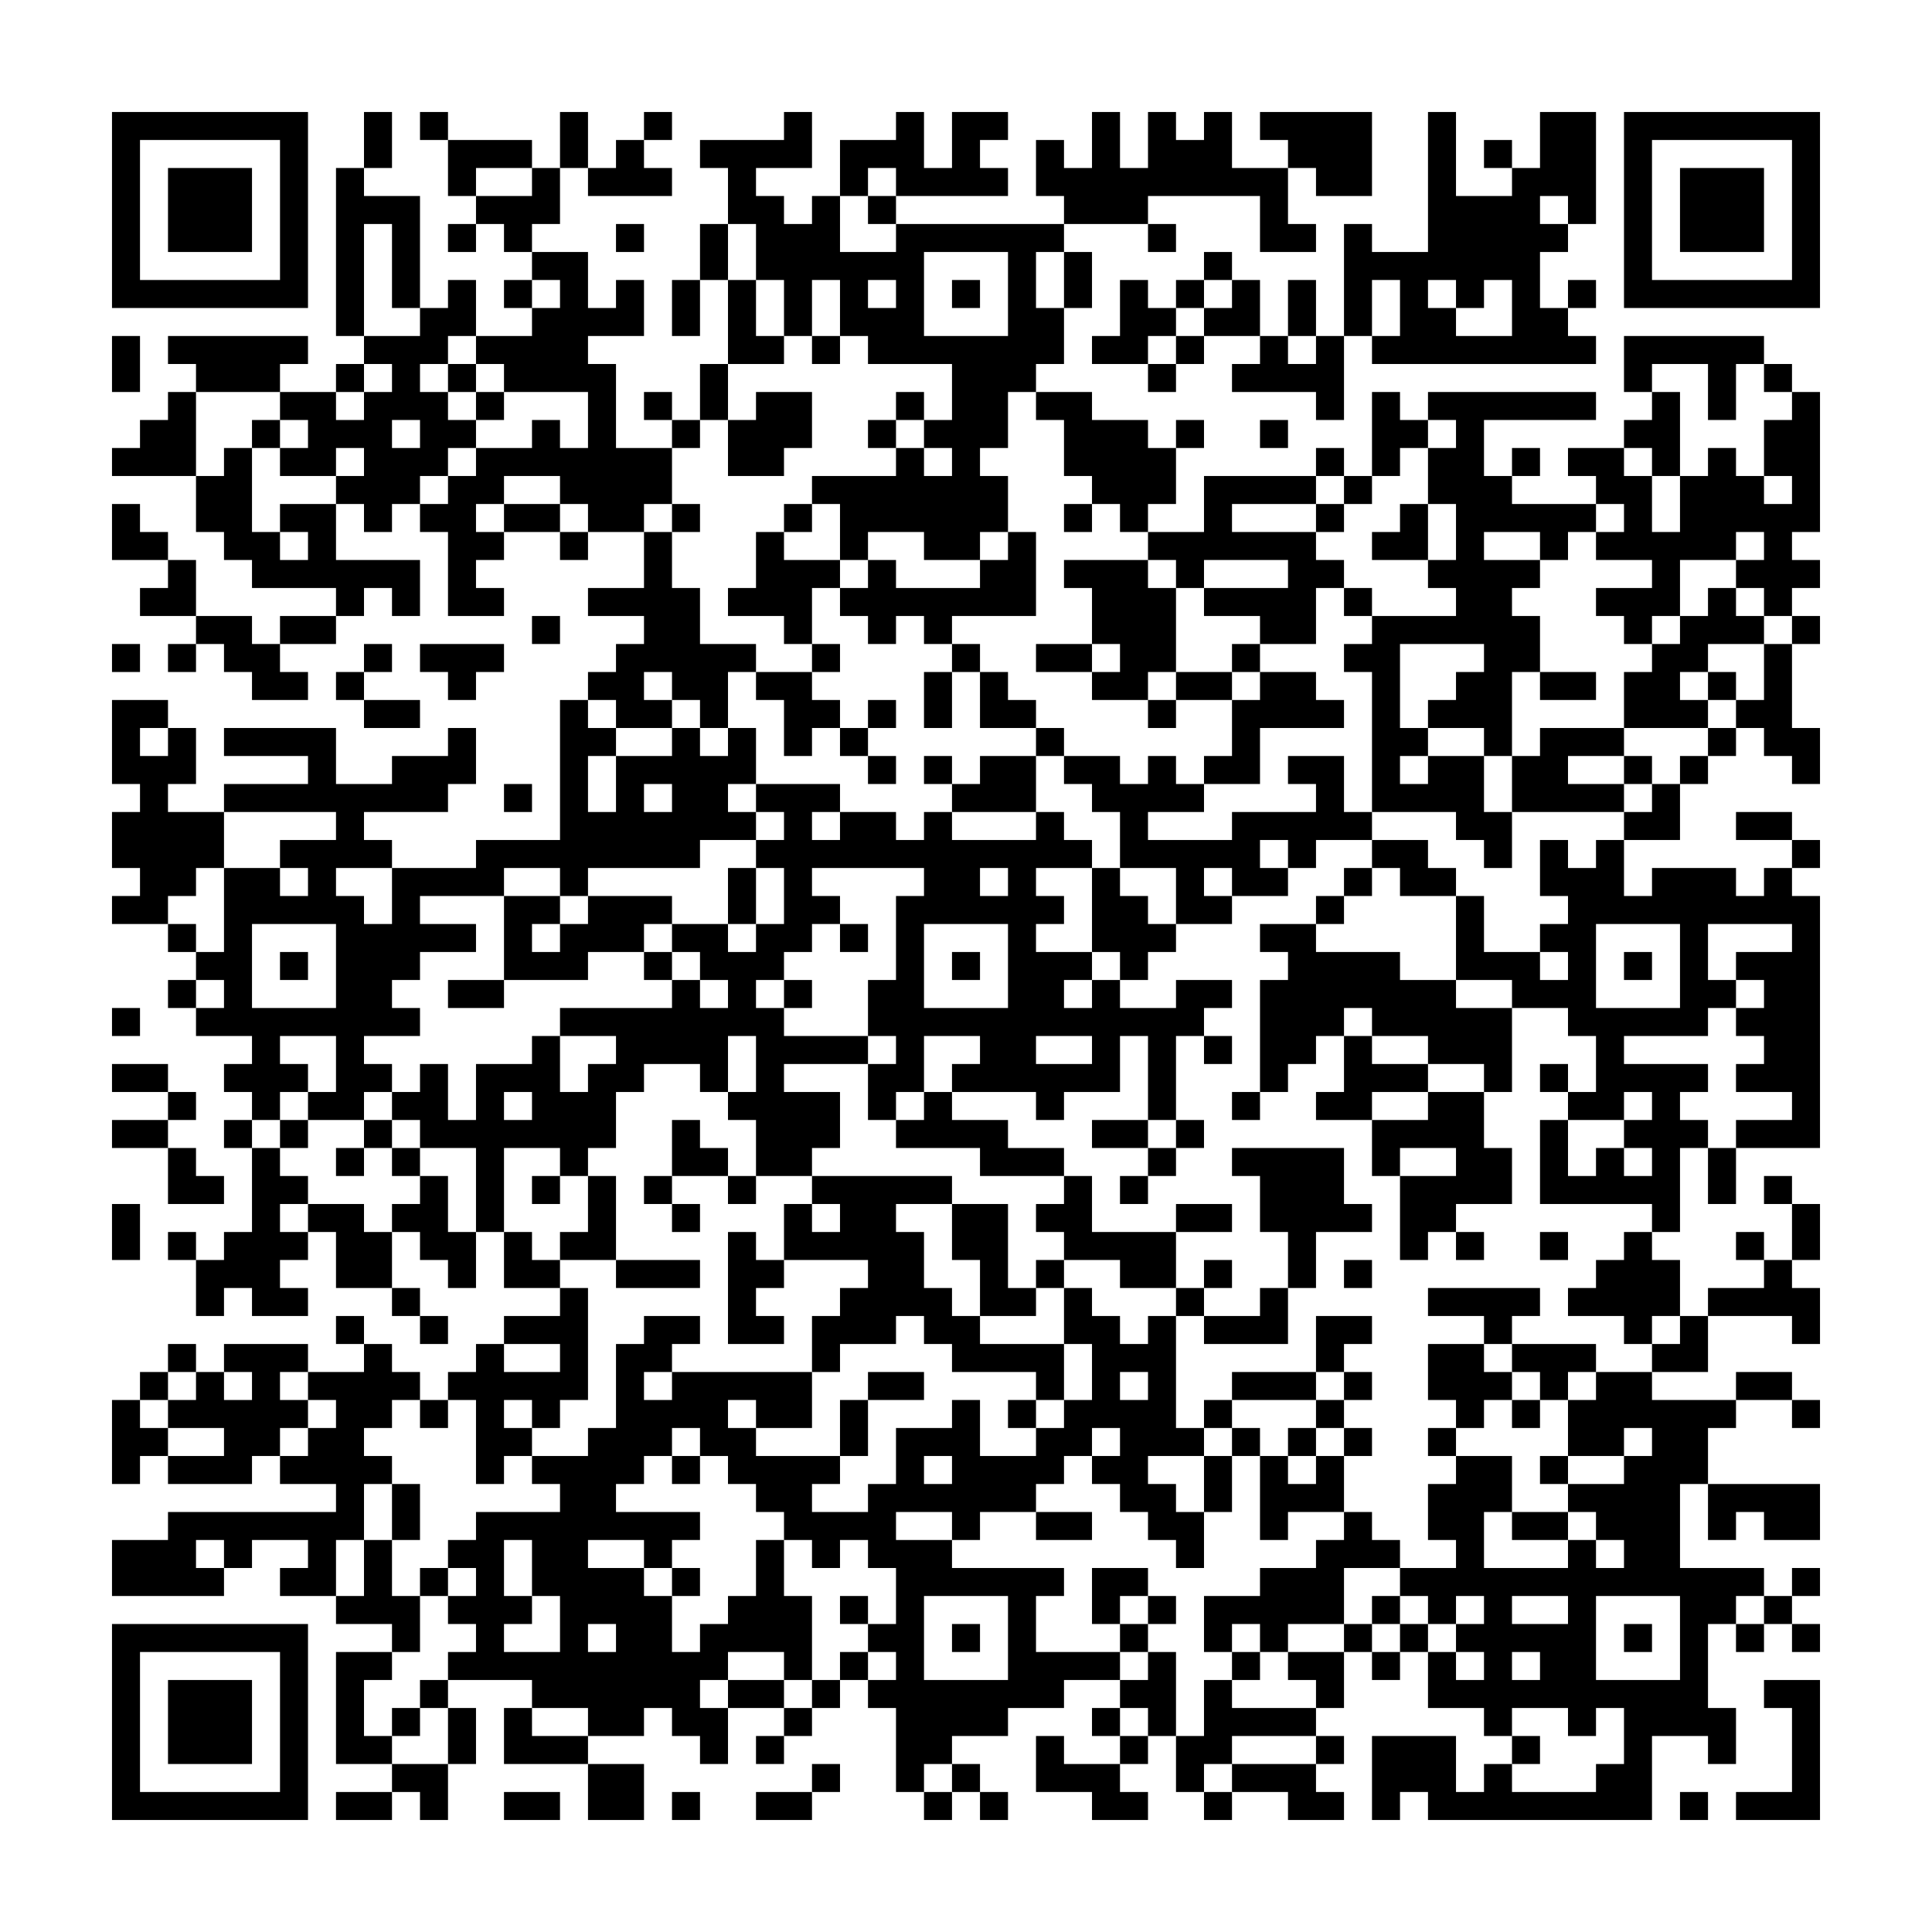
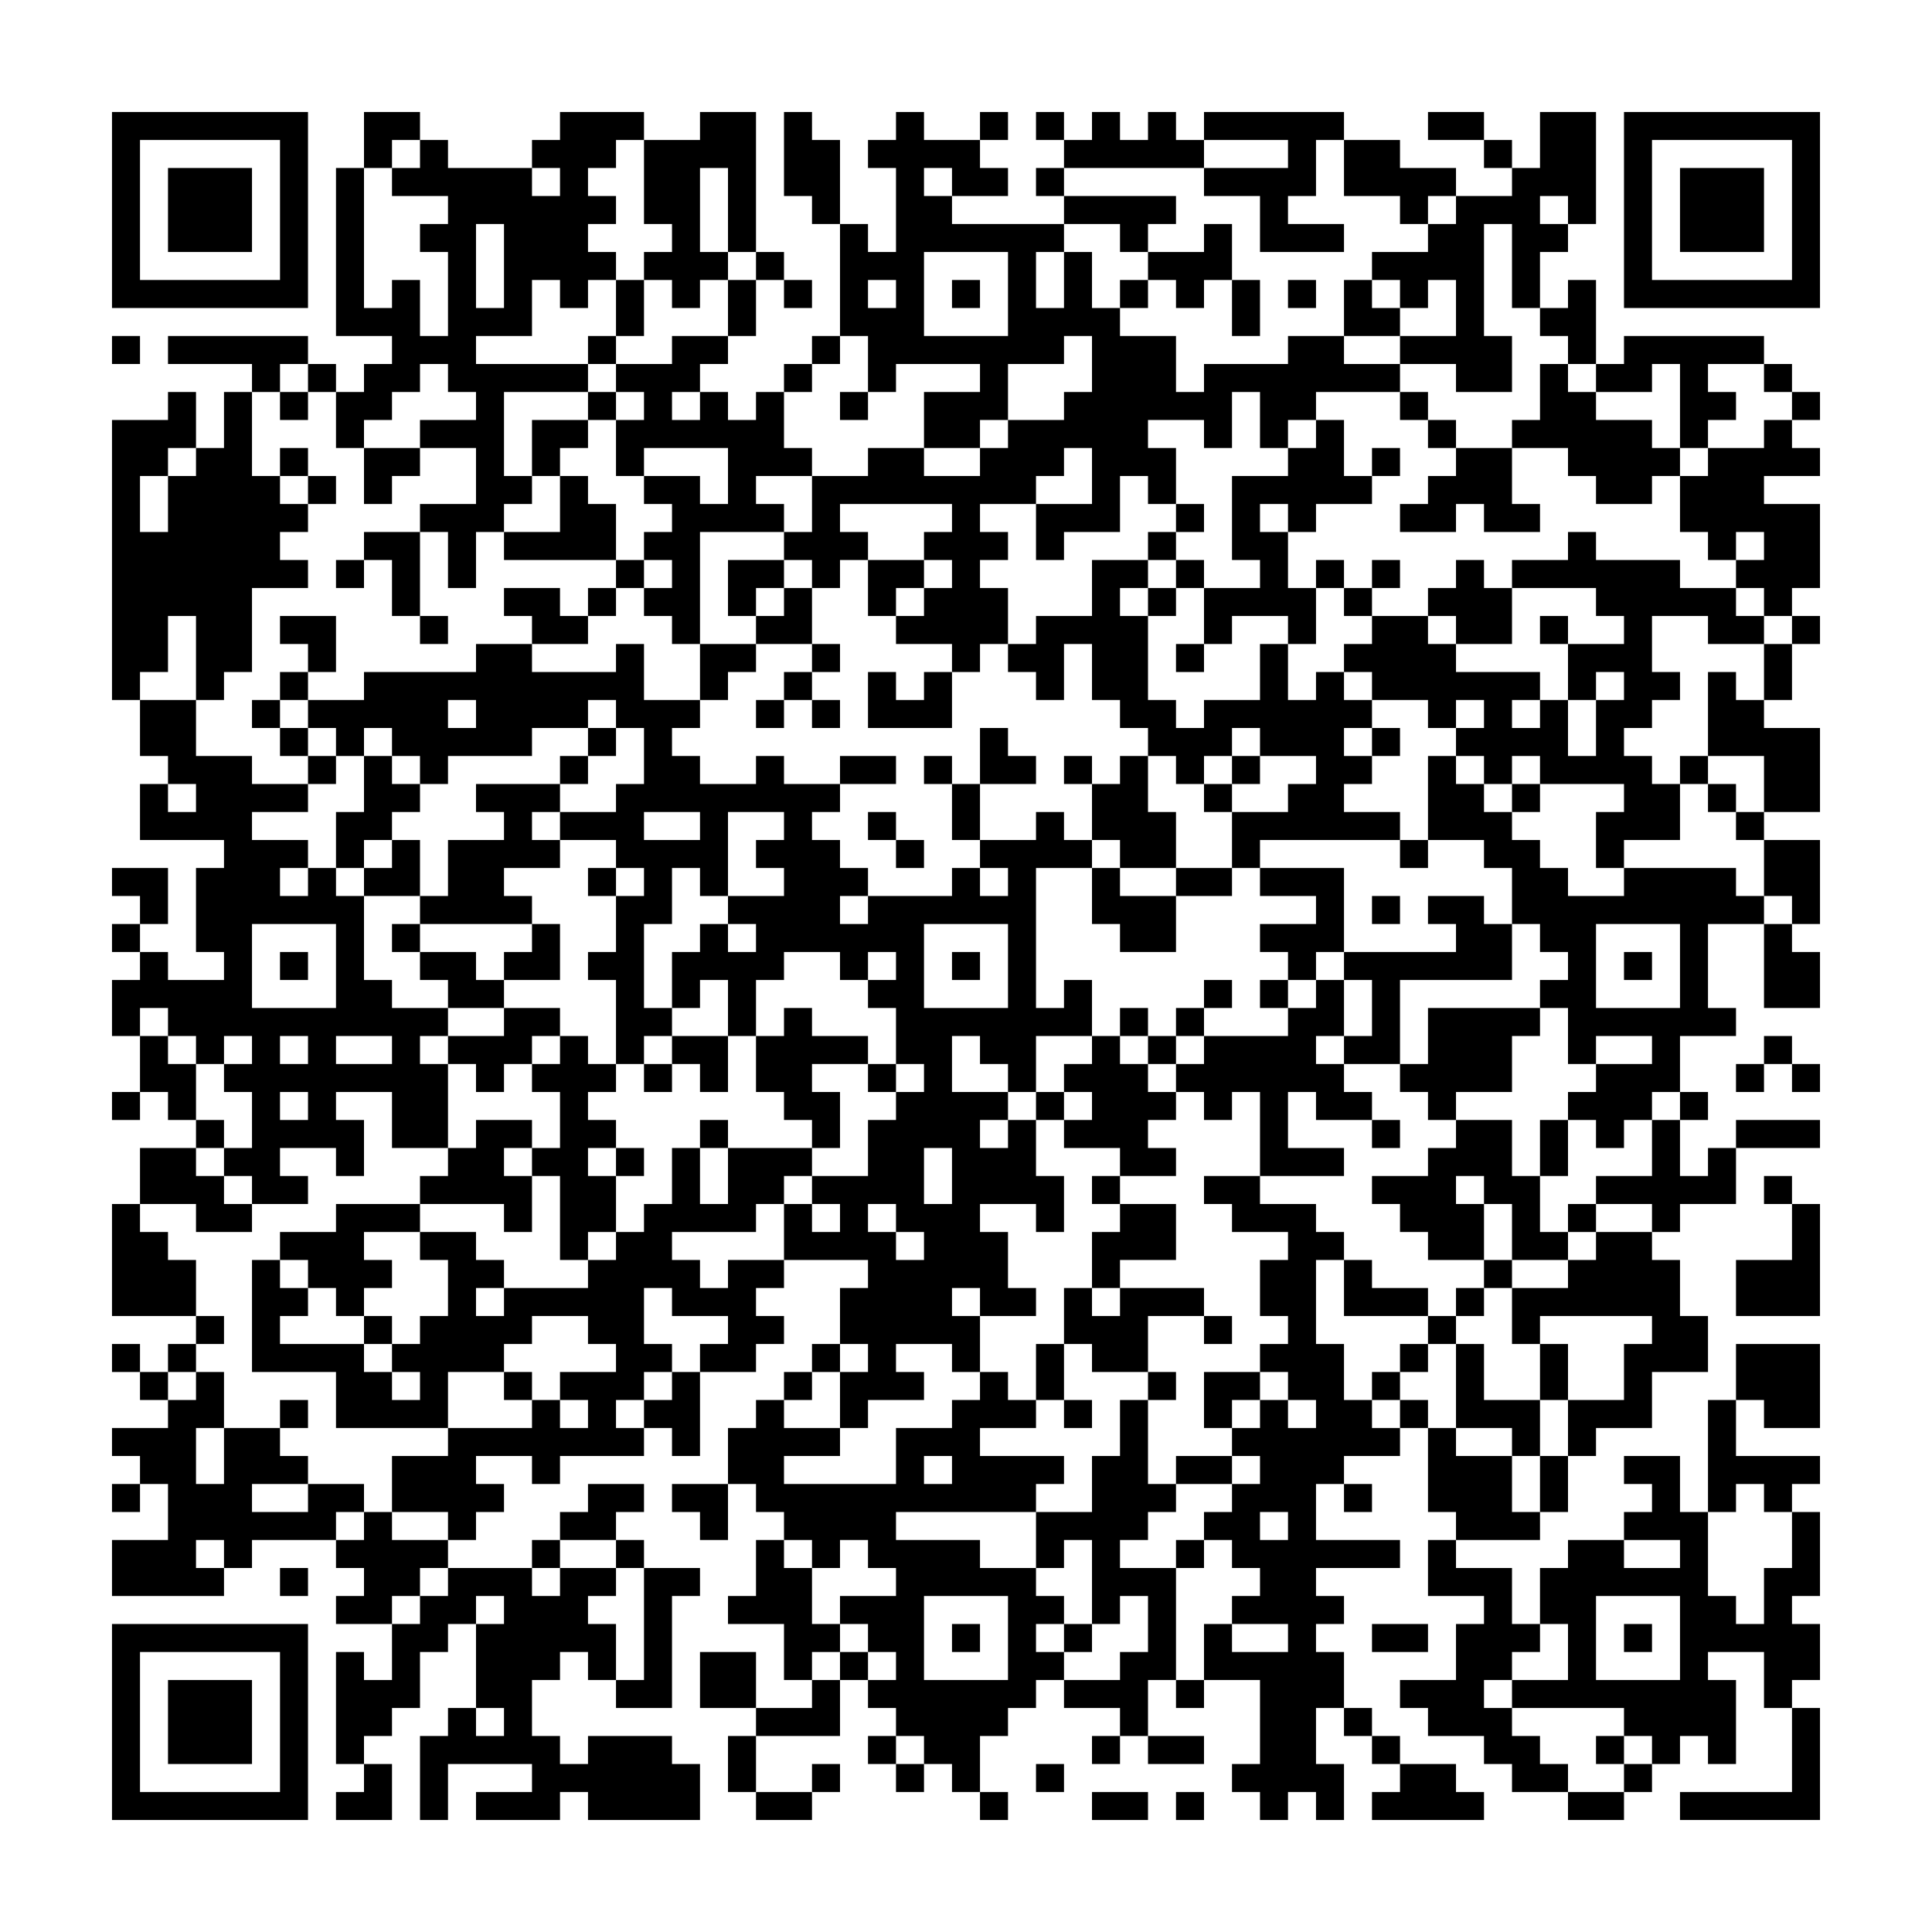
<svg xmlns="http://www.w3.org/2000/svg" viewBox="0 0 69 69">
-   <path d="M4 4h7v7h-7zM13 4h1v2h-1zM15 4h1v1h-1zM20 4h1v2h-1zM23 4h1v1h-1zM28 4h1v2h-2v1h1v1h1v-1h1v2h2v-1h6v1h-1v2h1v2h-1v1h-1v2h-1v1h1v2h-1v1h-2v-1h-2v1h-1v-2h-1v-1h3v-1h1v1h1v-1h-1v-1h1v-2h-3v-1h-1v-2h-1v2h-1v-2h-1v-2h-1v-2h-1v-1h3zM32 4h1v2h1v-2h2v1h-1v1h1v1h-4v-1h-1v1h-1v-2h2zM39 4h1v2h1v-2h1v1h1v-1h1v2h2v2h1v1h-2v-2h-4v1h-3v-1h-1v-2h1v1h1zM45 4h4v3h-2v-1h-1v-1h-1zM51 4h1v3h2v-1h1v-2h2v4h-1v-1h-1v1h1v1h-1v2h1v1h1v1h-8v-1h1v-2h-1v2h-1v-4h1v1h2zM58 4h7v7h-7zM5 5v5h5v-5zM16 5h3v1h-2v1h-1zM22 5h1v1h1v1h-3v-1h1zM53 5h1v1h-1zM59 5v5h5v-5zM6 6h3v3h-3zM12 6h1v1h2v4h-1v-3h-1v4h-1zM19 6h1v2h-1v1h-1v-1h-1v-1h2zM60 6h3v3h-3zM31 7h1v1h-1zM16 8h1v1h-1zM22 8h1v1h-1zM25 8h1v2h-1zM41 8h1v1h-1zM19 9h2v2h1v-1h1v2h-2v1h1v3h2v2h-1v1h-2v-1h-1v-1h-2v1h-1v1h1v1h-1v1h1v1h-2v-3h-1v-1h1v-1h1v-1h2v-1h1v1h1v-2h-3v-1h-1v-1h2v-1h1v-1h-1zM33 9v3h3v-3zM38 9h1v2h-1zM43 9h1v1h-1zM16 10h1v2h-1v1h-1v1h1v1h1v1h-1v1h-1v1h-1v1h-1v-1h-1v-1h1v-1h-1v1h-2v-1h1v-1h-1v-1h2v1h1v-1h1v-1h-1v-1h2v-1h1zM18 10h1v1h-1zM24 10h1v2h-1zM26 10h1v2h1v1h-2zM31 10v1h1v-1zM34 10h1v1h-1zM40 10h1v1h1v1h-1v1h-2v-1h1zM42 10h1v1h-1zM44 10h1v2h-2v-1h1zM46 10h1v2h-1zM51 10v1h1v1h2v-2h-1v1h-1v-1zM56 10h1v1h-1zM4 12h1v2h-1zM6 12h5v1h-1v1h-3v-1h-1zM29 12h1v1h-1zM42 12h1v1h-1zM45 12h1v1h1v-1h1v3h-1v-1h-3v-1h1zM58 12h5v1h-1v2h-1v-2h-2v1h-1zM12 13h1v1h-1zM16 13h1v1h-1zM25 13h1v2h-1zM41 13h1v1h-1zM63 13h1v1h-1zM6 14h1v3h-3v-1h1v-1h1zM17 14h1v1h-1zM23 14h1v1h-1zM27 14h2v2h-1v1h-2v-2h1zM32 14h1v1h-1zM37 14h2v1h2v1h1v2h-1v1h-1v-1h-1v-1h-1v-2h-1zM49 14h1v1h1v1h-1v1h-1zM51 14h6v1h-4v2h1v1h3v1h-1v1h-1v-1h-2v1h2v1h-1v1h1v2h-1v3h-1v-1h-2v-1h1v-1h1v-1h-3v3h1v1h-1v1h1v-1h2v2h1v2h-1v-1h-1v-1h-3v-5h-1v-1h1v-1h3v-1h-1v-1h1v-2h-1v-2h1v-1h-1zM59 14h1v3h-1v-1h-1v-1h1zM64 14h1v5h-1v1h1v1h-1v1h-1v-1h-1v-1h1v-1h-1v1h-2v2h-1v1h-1v-1h-1v-1h2v-1h-2v-1h1v-1h-1v-1h-1v-1h2v1h1v2h1v-2h1v-1h1v1h1v1h1v-1h-1v-2h1zM9 15h1v1h-1zM14 15v1h1v-1zM24 15h1v1h-1zM31 15h1v1h-1zM42 15h1v1h-1zM45 15h1v1h-1zM8 16h1v3h1v1h1v-1h-1v-1h2v2h3v2h-1v-1h-1v1h-1v-1h-3v-1h-1v-1h-1v-2h1zM47 16h1v1h-1zM54 16h1v1h-1zM43 17h4v1h-3v1h3v1h1v1h-1v2h-2v-1h-2v-1h3v-1h-3v1h-1v-1h-1v-1h2zM48 17h1v1h-1zM4 18h1v1h1v1h-2zM18 18h2v1h-2zM24 18h1v1h-1zM28 18h1v1h-1zM38 18h1v1h-1zM47 18h1v1h-1zM50 18h1v2h-2v-1h1zM20 19h1v1h-1zM23 19h1v2h1v2h2v1h-1v2h-1v-1h-1v-1h-1v1h1v1h-2v-1h-1v-1h1v-1h1v-1h-2v-1h2zM27 19h1v1h2v1h-1v2h-1v-1h-2v-1h1zM36 19h1v3h-3v1h-1v-1h-1v1h-1v-1h-1v-1h1v-1h1v1h3v-1h1zM6 20h1v2h-2v-1h1zM38 20h3v1h1v3h-1v1h-2v-1h1v-1h-1v-2h-1zM48 21h1v1h-1zM61 21h1v1h1v1h-2v1h-1v1h1v1h-3v-2h1v-1h1v-1h1zM7 22h2v1h1v1h1v1h-2v-1h-1v-1h-1zM10 22h2v1h-2zM19 22h1v1h-1zM64 22h1v1h-1zM4 23h1v1h-1zM6 23h1v1h-1zM13 23h1v1h-1zM15 23h3v1h-1v1h-1v-1h-1zM29 23h1v1h-1zM34 23h1v1h-1zM37 23h2v1h-2zM44 23h1v1h-1zM63 23h1v3h1v2h-1v-1h-1v-1h-1v-1h1zM12 24h1v1h-1zM27 24h2v1h1v1h-1v1h-1v-2h-1zM33 24h1v2h-1zM35 24h1v1h1v1h-2zM42 24h2v1h-2zM45 24h2v1h1v1h-3v2h-2v-1h1v-2h1zM55 24h2v1h-2zM61 24h1v1h-1zM4 25h2v1h-1v1h1v-1h1v2h-1v1h2v2h-1v1h-1v1h-2v-1h1v-1h-1v-2h1v-1h-1zM13 25h2v1h-2zM20 25h1v1h1v1h-1v2h1v-2h2v-1h1v1h1v-1h1v2h-1v1h1v1h-2v1h-4v1h-1v-1h-2v1h-3v1h2v1h-2v1h-1v1h1v1h-2v1h1v1h-1v1h-2v-1h1v-2h-2v1h1v1h-1v1h-1v-1h-1v-1h1v-1h-2v-1h1v-1h-1v-1h1v-3h2v1h1v-1h-1v-1h2v-1h-4v-1h3v-1h-3v-1h4v2h2v-1h2v-1h1v2h-1v1h-3v1h1v1h-2v1h1v1h1v-2h3v-1h3zM31 25h1v1h-1zM41 25h1v1h-1zM30 26h1v1h-1zM37 26h1v1h-1zM55 26h3v1h-2v1h2v1h-4v-2h1zM61 26h1v1h-1zM31 27h1v1h-1zM33 27h1v1h-1zM35 27h2v2h-3v-1h1zM38 27h2v1h1v-1h1v1h1v1h-2v1h3v-1h3v-1h-1v-1h2v2h1v1h-2v1h-1v-1h-1v1h1v1h-2v-1h-1v1h1v1h-2v-2h-2v-2h-1v-1h-1zM58 27h1v1h-1zM60 27h1v1h-1zM18 28h1v1h-1zM23 28v1h1v-1zM27 28h3v1h-1v1h1v-1h2v1h1v-1h1v1h3v-1h1v1h1v1h-2v1h1v1h-1v1h2v1h-1v1h1v-1h1v1h2v-1h2v1h-1v1h-1v3h-1v-3h-1v2h-2v1h-1v-1h-3v-1h1v-1h-2v2h-1v1h-1v-2h1v-1h-1v-2h1v-3h1v-1h-4v1h1v1h-1v1h-1v1h-1v1h1v1h3v1h-3v1h2v2h-1v1h-2v-2h-1v-1h1v-2h-1v2h-1v-1h-2v1h-1v2h-1v1h-1v-1h-2v3h-1v-3h-2v-1h-1v-1h1v-1h1v2h1v-2h2v-1h1v2h1v-1h1v-1h-2v-1h4v-1h1v1h1v-1h-1v-1h-1v-1h2v1h1v-1h1v-2h-1v-1h1v-1h-1zM59 28h1v2h-2v-1h1zM62 29h2v1h-2zM49 30h2v1h1v1h-2v-1h-1zM55 30h1v1h1v-1h1v2h1v-1h3v1h1v-1h1v1h1v9h-3v-1h2v-1h-2v-1h1v-1h-1v-1h1v-1h-1v-1h2v-1h-3v2h1v1h-1v1h-3v1h3v1h-1v1h1v1h-1v3h-1v-1h-4v-3h1v2h1v-1h1v1h1v-1h-1v-1h1v-1h-1v1h-2v-1h1v-2h-1v-1h-2v-1h-2v-3h1v2h2v1h1v-1h-1v-1h1v-1h-1zM64 30h1v1h-1zM26 31h1v2h-1zM35 31v1h1v-1zM39 31h1v1h1v1h1v1h-1v1h-1v-1h-1zM48 31h1v1h-1zM18 32h2v1h-1v1h1v-1h1v-1h3v1h-1v1h-2v1h-3zM47 32h1v1h-1zM6 33h1v1h-1zM9 33v3h3v-3zM30 33h1v1h-1zM33 33v3h3v-3zM45 33h2v1h3v1h2v1h2v3h-1v-1h-2v-1h-2v-1h-1v1h-1v1h-1v1h-1v-4h1v-1h-1zM57 33v3h3v-3zM10 34h1v1h-1zM23 34h1v1h-1zM34 34h1v1h-1zM58 34h1v1h-1zM6 35h1v1h-1zM16 35h2v1h-2zM28 35h1v1h-1zM4 36h1v1h-1zM37 37v1h2v-1zM43 37h1v1h-1zM48 37h1v1h2v1h-2v1h-2v-1h1zM4 38h2v1h-2zM55 38h1v1h-1zM6 39h1v1h-1zM18 39v1h1v-1zM33 39h1v1h2v1h2v1h-3v-1h-3v-1h1zM44 39h1v1h-1zM51 39h2v2h1v2h-2v1h-1v1h-1v-3h2v-1h-2v1h-1v-2h2zM4 40h2v1h-2zM8 40h1v1h-1zM10 40h1v1h-1zM13 40h1v1h-1zM24 40h1v1h1v1h-2zM39 40h2v1h-2zM42 40h1v1h-1zM6 41h1v1h1v1h-2zM9 41h1v1h1v1h-1v1h1v1h-1v1h1v1h-2v-1h-1v1h-1v-2h1v-1h1zM12 41h1v1h-1zM14 41h1v1h-1zM41 41h1v1h-1zM44 41h4v2h1v1h-2v2h-1v-2h-1v-2h-1zM61 41h1v2h-1zM15 42h1v2h1v2h-1v-1h-1v-1h-1v-1h1zM19 42h1v1h-1zM21 42h1v3h-2v-1h1zM23 42h1v1h-1zM26 42h1v1h-1zM29 42h5v1h-2v1h1v2h1v1h1v1h3v2h-1v-1h-3v-1h-1v-1h-1v1h-2v1h-1v-2h1v-1h1v-1h-3v-2h1v1h1v-1h-1zM38 42h1v2h3v2h-2v-1h-2v-1h-1v-1h1zM40 42h1v1h-1zM63 42h1v1h-1zM4 43h1v2h-1zM11 43h2v1h1v2h-2v-2h-1zM24 43h1v1h-1zM34 43h2v3h1v1h-2v-2h-1zM42 43h2v1h-2zM64 43h1v2h-1zM6 44h1v1h-1zM18 44h1v1h1v1h-2zM26 44h1v1h1v1h-1v1h1v1h-2zM52 44h1v1h-1zM55 44h1v1h-1zM58 44h1v1h1v2h-1v1h-1v-1h-2v-1h1v-1h1zM62 44h1v1h-1zM22 45h3v1h-3zM37 45h1v1h-1zM43 45h1v1h-1zM48 45h1v1h-1zM63 45h1v1h1v2h-1v-1h-3v-1h2zM14 46h1v1h-1zM20 46h1v4h-1v1h-1v-1h-1v1h1v1h-1v1h-1v-3h-1v-1h1v-1h1v1h2v-1h-2v-1h2zM38 46h1v1h1v1h1v-1h1v4h1v1h-2v1h1v1h1v2h-1v-1h-1v-1h-1v-1h-1v-1h1v-1h-1v1h-1v1h-1v1h-2v1h-1v-1h-2v1h2v1h4v1h-1v2h3v1h-2v1h-2v1h-2v1h-1v1h-1v-3h-1v-1h1v-1h-1v-1h1v-2h-1v-1h-1v1h-1v-1h-1v-1h-1v-1h-1v-1h-1v-1h-1v1h-1v1h-1v1h3v1h-1v1h-1v-1h-2v1h2v1h1v2h1v-1h1v-1h1v-2h1v2h1v3h-1v-1h-2v1h-1v1h1v2h-1v-1h-1v-1h-1v1h-2v-1h-2v-1h-3v-1h1v-1h-1v-1h1v-1h-1v-1h1v-1h3v-1h-1v-1h2v-1h1v-3h1v-1h2v1h-1v1h-1v1h1v-1h5v2h-2v-1h-1v1h1v1h3v1h-1v1h2v-1h1v-2h2v-1h1v2h2v-1h1v-1h1v-2h-1zM42 46h1v1h-1zM45 46h1v2h-3v-1h2zM51 46h4v1h-1v1h-1v-1h-2zM12 47h1v1h-1zM15 47h1v1h-1zM47 47h2v1h-1v1h-1zM60 47h1v2h-2v-1h1zM6 48h1v1h-1zM8 48h3v1h-1v1h1v1h-1v1h-1v1h-3v-1h2v-1h-2v-1h1v-1h1v1h1v-1h-1zM13 48h1v1h1v1h-1v1h-1v1h1v1h-1v2h-1v2h-2v-1h1v-1h-2v1h-1v-1h-1v1h1v1h-4v-2h2v-1h6v-1h-2v-1h1v-1h1v-1h-1v-1h2zM51 48h2v1h1v1h-1v1h-1v-1h-1zM54 48h3v1h-1v1h-1v-1h-1zM5 49h1v1h-1zM31 49h2v1h-2zM40 49v1h1v-1zM44 49h3v1h-3zM48 49h1v1h-1zM57 49h2v1h3v1h-1v2h-1v3h3v1h-1v1h-1v3h1v2h-1v-1h-2v3h-8v-1h-1v1h-1v-3h3v2h1v-1h1v1h3v-1h1v-2h-1v1h-1v-1h-2v1h-1v-1h-2v-2h1v1h1v-1h-1v-1h1v-1h-1v1h-1v-1h-1v-1h2v-1h-1v-2h1v-1h2v2h-1v2h3v-1h1v1h1v-1h-1v-1h-1v-1h2v-1h1v-1h-1v1h-2v-2h1zM62 49h2v1h-2zM4 50h1v1h1v1h-1v1h-1zM15 50h1v1h-1zM30 50h1v2h-1zM36 50h1v1h-1zM43 50h1v1h-1zM47 50h1v1h-1zM54 50h1v1h-1zM64 50h1v1h-1zM44 51h1v1h-1zM46 51h1v1h-1zM48 51h1v1h-1zM51 51h1v1h-1zM24 52h1v1h-1zM33 52v1h1v-1zM43 52h1v2h-1zM45 52h1v1h1v-1h1v2h-2v1h-1zM55 52h1v1h-1zM14 53h1v2h-1zM61 53h4v2h-2v-1h-1v1h-1zM37 54h2v1h-2zM48 54h1v1h1v1h-2v2h-2v1h-1v-1h-1v1h-1v-2h2v-1h2v-1h1zM54 54h2v1h-2zM13 55h1v2h1v2h-1v-1h-2v-1h1zM18 55v2h1v1h-1v1h2v-2h-1v-2zM15 56h1v1h-1zM24 56h1v1h-1zM39 56h2v1h-1v1h-1zM64 56h1v1h-1zM30 57h1v1h-1zM33 57v3h3v-3zM41 57h1v1h-1zM49 57h1v1h-1zM54 57v1h2v-1zM57 57v3h3v-3zM63 57h1v1h-1zM4 58h7v7h-7zM21 58v1h1v-1zM34 58h1v1h-1zM40 58h1v1h-1zM48 58h1v1h-1zM50 58h1v1h-1zM58 58h1v1h-1zM62 58h1v1h-1zM64 58h1v1h-1zM5 59v5h5v-5zM12 59h2v1h-1v2h1v1h-2zM30 59h1v1h-1zM41 59h1v3h-1v-1h-1v-1h1zM44 59h1v1h-1zM46 59h2v2h-1v-1h-1zM49 59h1v1h-1zM54 59v1h1v-1zM6 60h3v3h-3zM15 60h1v1h-1zM26 60h2v1h-2zM29 60h1v1h-1zM43 60h1v1h3v1h-3v1h-1v1h-1v-2h1zM63 60h2v5h-3v-1h2v-3h-1zM14 61h1v1h-1zM16 61h1v2h-1zM18 61h1v1h2v1h-3zM28 61h1v1h-1zM39 61h1v1h-1zM27 62h1v1h-1zM37 62h1v1h2v1h1v1h-2v-1h-2zM40 62h1v1h-1zM47 62h1v1h-1zM54 62h1v1h-1zM14 63h2v2h-1v-1h-1zM21 63h2v2h-2zM29 63h1v1h-1zM34 63h1v1h-1zM44 63h3v1h1v1h-2v-1h-2zM12 64h2v1h-2zM18 64h2v1h-2zM24 64h1v1h-1zM27 64h2v1h-2zM33 64h1v1h-1zM35 64h1v1h-1zM43 64h1v1h-1zM60 64h1v1h-1z" />
+   <path d="M4 4h7v7h-7zM13 4h2v1h-1v1h-1zM20 4h3v1h-1v1h-1v1h1v1h-1v1h1v1h-1v1h-1v-1h-1v2h-2v1h4v1h-3v3h1v1h-1v1h-1v2h-1v-2h-1v-1h2v-2h-2v-1h2v-1h-1v-1h-1v1h-1v1h-1v1h-1v-2h1v-1h1v-1h-2v-6h1v5h1v-1h1v2h1v-3h-1v-1h1v-1h-2v-1h1v-1h1v1h3v1h1v-1h-1v-1h1zM25 4h2v5h-1v-3h-1v3h1v1h-1v1h-1v-1h-1v-1h1v-1h-1v-3h2zM28 4h1v1h1v3h-1v-1h-1zM32 4h1v1h2v1h1v1h-2v-1h-1v1h1v1h4v1h-1v2h1v-2h1v2h1v1h2v2h1v-1h3v-1h2v1h2v1h-3v1h-1v1h-1v-2h-1v2h-1v-1h-2v1h1v2h-1v-1h-1v2h-2v1h-1v-2h2v-2h-1v1h-1v1h-2v1h1v1h-1v1h1v2h-1v1h-1v-1h-2v-1h1v-1h1v-1h-1v-1h1v-1h-4v1h1v1h-1v1h-1v-1h-1v-1h1v-2h2v-1h2v1h2v-1h1v-1h2v-1h1v-2h-1v1h-2v2h-1v1h-2v-2h2v-1h-3v1h-1v-2h-1v-4h1v1h1v-3h-1v-1h1zM35 4h1v1h-1zM37 4h1v1h-1zM39 4h1v1h1v-1h1v1h1v1h-5v-1h1zM43 4h5v1h-1v2h-1v1h2v1h-3v-2h-2v-1h3v-1h-3zM51 4h2v1h-2zM55 4h2v4h-1v-1h-1v1h1v1h-1v2h-1v-3h-1v4h1v2h-2v-1h-2v-1h2v-2h-1v1h-1v-1h-1v-1h2v-1h1v-1h2v-1h1zM58 4h7v7h-7zM5 5v5h5v-5zM48 5h2v1h2v1h-1v1h-1v-1h-2zM53 5h1v1h-1zM59 5v5h5v-5zM6 6h3v3h-3zM37 6h1v1h-1zM60 6h3v3h-3zM38 7h4v1h-1v1h-1v-1h-2zM17 8v3h1v-3zM43 8h1v2h-1v1h-1v-1h-1v-1h2zM27 9h1v1h-1zM33 9v3h3v-3zM22 10h1v2h-1zM26 10h1v2h-1zM28 10h1v1h-1zM31 10v1h1v-1zM34 10h1v1h-1zM40 10h1v1h-1zM44 10h1v2h-1zM46 10h1v1h-1zM48 10h1v1h1v1h-2zM56 10h1v3h-1v-1h-1v-1h1zM4 12h1v1h-1zM6 12h5v1h-1v1h-1v-1h-3zM21 12h1v1h-1zM24 12h2v1h-1v1h-1v1h1v-1h1v1h1v-1h1v2h1v1h-2v1h1v1h-3v4h-1v-1h-1v-1h1v-1h-1v-1h1v-1h-1v-1h2v1h1v-2h-3v1h-1v-2h1v-1h-1v-1h2zM29 12h1v1h-1zM58 12h5v1h-2v1h1v1h-1v1h-1v-3h-1v1h-2v-1h1zM11 13h1v1h-1zM28 13h1v1h-1zM55 13h1v1h1v1h2v1h1v1h-1v1h-2v-1h-1v-1h-2v-1h1zM63 13h1v1h-1zM6 14h1v2h-1v1h-1v2h1v-2h1v-1h1v-2h1v3h1v1h1v1h-1v1h1v1h-2v3h-1v1h-1v-3h-1v2h-1v1h-1v-10h2zM10 14h1v1h-1zM21 14h1v1h-1zM30 14h1v1h-1zM50 14h1v1h-1zM64 14h1v1h-1zM19 15h2v1h-1v1h-1zM47 15h1v2h1v1h-2v1h-1v-1h-1v1h1v2h1v2h-1v-1h-2v1h-1v-2h2v-1h-1v-3h2v-1h1zM51 15h1v1h-1zM63 15h1v1h1v1h-2v1h2v3h-1v1h-1v-1h-1v-1h1v-1h-1v1h-1v-1h-1v-2h1v-1h2zM10 16h1v1h-1zM13 16h2v1h-1v1h-1zM49 16h1v1h-1zM52 16h2v2h1v1h-2v-1h-1v1h-2v-1h1v-1h1zM11 17h1v1h-1zM20 17h1v1h1v2h-4v-1h2zM42 18h1v1h-1zM13 19h2v3h-1v-2h-1zM41 19h1v1h-1zM56 19h1v1h3v1h2v1h1v1h-2v-1h-2v2h1v1h-1v1h-1v1h1v1h1v2h-2v1h-1v-2h1v-1h-3v-1h-1v1h-1v-1h-1v-1h1v-1h-1v1h-1v-1h-2v-1h-1v-1h1v-1h2v1h1v1h3v1h-1v1h1v-1h1v2h1v-2h1v-1h-1v1h-1v-2h2v-1h-1v-1h-3v-1h2zM12 20h1v1h-1zM22 20h1v1h-1zM26 20h2v1h-1v1h-1zM31 20h2v1h-1v1h-1zM39 20h2v1h-1v1h1v3h1v1h1v-1h2v-2h1v2h1v-1h1v1h1v1h-1v1h1v1h-1v1h2v1h-5v1h-1v-2h2v-1h1v-1h-2v-1h-1v1h-1v1h-1v-1h-1v-1h-1v-1h-1v-2h-1v2h-1v-1h-1v-1h1v-1h2zM42 20h1v1h-1zM47 20h1v1h-1zM49 20h1v1h-1zM52 20h1v1h1v2h-2v-1h-1v-1h1zM18 21h2v1h1v1h-2v-1h-1zM21 21h1v1h-1zM28 21h1v2h-2v-1h1zM41 21h1v1h-1zM48 21h1v1h-1zM10 22h2v2h-1v-1h-1zM15 22h1v1h-1zM55 22h1v1h-1zM64 22h1v1h-1zM17 23h2v1h3v-1h1v2h2v1h-1v1h1v1h2v-1h1v1h2v1h-1v1h1v1h1v1h-1v1h1v-1h3v-1h1v1h1v-1h-1v-1h2v-1h1v1h1v1h-2v5h1v-1h1v2h-2v2h-1v-1h-1v-1h-1v2h2v1h-1v1h1v-1h1v2h1v2h-1v-1h-2v1h1v2h1v1h-2v-1h-1v1h1v2h-1v-1h-2v1h1v1h-2v1h-1v-2h1v-1h-1v-2h1v-1h-3v-2h1v1h1v-1h-1v-1h2v-2h1v-1h1v-1h-1v-2h-1v-1h1v-1h-1v1h-1v-1h-2v1h-1v2h-1v-2h-1v1h-1v-2h1v-1h1v1h1v-1h-1v-1h2v-1h-1v-1h1v-1h-2v3h-1v-1h-1v2h-1v3h1v1h-1v1h-1v-3h-1v-1h1v-2h1v-1h-1v-1h-2v-1h2v-1h1v-2h-1v-1h-1v1h-2v1h-3v1h-1v-1h-1v-1h-1v1h-1v-1h-1v-1h2v-1h4zM25 23h2v1h-1v1h-1zM29 23h1v1h-1zM42 23h1v1h-1zM63 23h1v2h-1zM10 24h1v1h-1zM28 24h1v1h-1zM31 24h1v1h1v-1h1v2h-3zM61 24h1v1h1v1h2v3h-2v-2h-2zM5 25h2v2h2v1h2v1h-2v1h2v1h-1v1h1v-1h1v1h1v3h1v1h2v1h-1v1h1v3h-2v-2h-2v1h1v2h-1v-1h-2v1h1v1h-2v-1h-1v-1h1v-2h-1v-1h1v-1h-1v1h-1v-1h-1v-1h-1v1h-1v-2h1v-1h1v1h2v-1h-1v-3h1v-1h-3v-2h1v1h1v-1h-1v-1h-1zM9 25h1v1h-1zM16 25v1h1v-1zM27 25h1v1h-1zM29 25h1v1h-1zM10 26h1v1h-1zM21 26h1v1h-1zM35 26h1v1h1v1h-2zM49 26h1v1h-1zM11 27h1v1h-1zM13 27h1v1h1v1h-1v1h-1v1h-1v-2h1zM20 27h1v1h-1zM30 27h2v1h-2zM33 27h1v1h-1zM38 27h1v1h-1zM40 27h1v2h1v2h-2v-1h-1v-2h1zM44 27h1v1h-1zM51 27h1v1h1v1h1v1h1v1h1v1h2v-1h4v1h1v1h-2v3h1v1h-2v2h-1v1h-1v1h-1v-1h-1v-1h1v-1h2v-1h-2v1h-1v-2h-1v-1h1v-1h-1v-1h-1v-2h-1v-1h-2zM60 27h1v1h-1zM17 28h3v1h-1v1h1v1h-2v1h1v1h-4v-1h1v-2h2v-1h-1zM34 28h1v2h-1zM43 28h1v1h-1zM54 28h1v1h-1zM61 28h1v1h-1zM23 29v1h2v-1zM31 29h1v1h-1zM62 29h1v1h-1zM14 30h1v2h-2v-1h1zM32 30h1v1h-1zM50 30h1v1h-1zM63 30h2v3h-1v-1h-1zM4 31h2v2h-1v-1h-1zM21 31h1v1h-1zM39 31h1v1h2v2h-2v-1h-1zM42 31h2v1h-2zM45 31h3v3h-1v1h-1v-1h-1v-1h2v-1h-2zM49 32h1v1h-1zM51 32h2v1h1v2h-4v3h-2v-1h1v-2h-1v-1h4v-1h-1zM4 33h1v1h-1zM9 33v3h3v-3zM14 33h1v1h-1zM19 33h1v2h-2v-1h1zM33 33v3h3v-3zM57 33v3h3v-3zM63 33h1v1h1v2h-2zM10 34h1v1h-1zM15 34h2v1h1v1h-2v-1h-1zM34 34h1v1h-1zM58 34h1v1h-1zM43 35h1v1h-1zM45 35h1v1h-1zM47 35h1v2h-1v1h1v1h1v1h-2v-1h-1v2h2v1h-3v-3h-1v1h-1v-1h-1v-1h1v-1h3v-1h1zM18 36h2v1h-1v1h-1v1h-1v-1h-1v-1h2zM28 36h1v1h2v1h-2v1h1v2h-1v-1h-1v-1h-1v-2h1zM40 36h1v1h-1zM42 36h1v1h-1zM51 36h4v1h-1v2h-2v1h-1v-1h-1v-1h1zM5 37h1v1h1v2h-1v-1h-1zM10 37v1h1v-1zM12 37v1h2v-1zM20 37h1v1h1v1h-1v1h1v1h-1v1h1v2h-1v1h-1v-3h-1v-1h1v-2h-1v-1h1zM24 37h2v2h-1v-1h-1zM39 37h1v1h1v1h1v1h-1v1h1v1h-2v-1h-2v-1h1v-1h-1v-1h1zM41 37h1v1h-1zM63 37h1v1h-1zM23 38h1v1h-1zM31 38h1v1h-1zM62 38h1v1h-1zM64 38h1v1h-1zM4 39h1v1h-1zM10 39v1h1v-1zM37 39h1v1h-1zM60 39h1v1h-1zM7 40h1v1h-1zM17 40h2v1h-1v1h1v2h-1v-1h-3v-1h1v-1h1zM25 40h1v1h-1zM49 40h1v1h-1zM52 40h2v2h1v2h1v1h-2v-2h-1v-1h-1v1h1v2h-2v-1h-1v-1h-1v-1h2v-1h1zM55 40h1v2h-1zM59 40h1v2h1v-1h1v2h-2v1h-1v-1h-2v-1h2zM62 40h3v1h-3zM5 41h2v1h1v1h1v1h-2v-1h-2zM22 41h1v1h-1zM24 41h1v2h1v-2h3v1h-1v1h-1v1h-3v1h1v1h1v-1h2v1h-1v1h1v1h-1v1h-2v-1h1v-1h-2v-1h-1v2h1v1h-1v1h-1v1h1v1h-3v1h-1v-1h-2v1h1v1h-1v1h-1v-1h-2v-2h2v-1h3v-1h1v1h1v-1h-1v-1h2v-1h-1v-1h-2v1h-1v1h-2v2h-4v-2h-3v-4h1v1h1v1h-1v1h3v1h1v1h1v-1h-1v-1h1v-1h1v-2h-1v-1h2v1h1v1h-1v1h1v-1h3v-1h1v-1h1v-1h1zM33 41v2h1v-2zM39 42h1v1h-1zM43 42h2v1h2v1h1v1h-1v3h1v2h1v1h1v1h-2v1h-1v2h3v1h-3v1h1v1h-1v1h1v2h-1v2h1v2h-1v-1h-1v1h-1v-1h-1v-1h1v-3h-2v-2h1v1h2v-1h-2v-1h1v-1h-1v-1h-1v-1h1v-1h1v-1h-1v-1h1v-1h1v1h1v-1h-1v-1h-1v-1h1v-1h-1v-2h1v-1h-2v-1h-1zM63 42h1v1h-1zM4 43h1v1h1v1h1v2h-3zM12 43h3v1h-2v1h1v1h-1v1h-1v-1h-1v-1h-1v-1h2zM31 43v1h1v1h1v-1h-1v-1zM40 43h2v2h-2v1h-1v-2h1zM56 43h1v1h-1zM64 43h1v4h-3v-2h2zM57 44h2v1h1v2h1v2h-2v2h-2v1h-1v-2h2v-2h1v-1h-4v1h-1v-2h2v-1h1zM48 45h1v1h2v1h-3zM53 45h1v1h-1zM38 46h1v1h1v-1h3v1h-2v2h-2v-1h-1zM52 46h1v1h-1zM7 47h1v1h-1zM13 47h1v1h-1zM43 47h1v1h-1zM51 47h1v1h-1zM4 48h1v1h-1zM6 48h1v1h-1zM29 48h1v1h-1zM37 48h1v2h-1zM50 48h1v1h-1zM52 48h1v2h2v2h-1v-1h-2zM55 48h1v2h-1zM62 48h3v3h-2v-1h-1zM5 49h1v1h-1zM7 49h1v2h-1v2h1v-2h2v1h1v1h-2v1h2v-1h2v1h-1v1h-3v1h-1v-1h-1v1h1v1h-4v-2h2v-2h-1v-1h-1v-1h2v-1h1zM18 49h1v1h-1zM24 49h1v3h-1v-1h-1v-1h1zM28 49h1v1h-1zM35 49h1v1h1v1h-2v1h3v1h-1v1h-5v1h3v1h2v1h1v1h-1v1h1v1h-1v1h-1v1h-1v2h-1v-1h-1v-1h-1v-1h-1v-1h1v-1h-1v-1h-1v-1h2v-1h-1v-1h-1v1h-1v-1h-1v-1h-1v-1h-1v-2h1v-1h1v1h2v1h-2v1h4v-2h2v-1h1zM41 49h1v1h-1zM43 49h2v1h-1v1h-1zM49 49h1v1h-1zM10 50h1v1h-1zM38 50h1v1h-1zM40 50h1v3h1v1h-1v1h-1v1h2v4h-1v2h-1v-1h-2v-1h2v-1h1v-2h-1v1h-1v-3h-1v1h-1v-2h2v-2h1zM50 50h1v1h-1zM61 50h1v2h3v1h-1v1h-1v-1h-1v1h-1zM51 51h1v1h2v2h1v1h-3v-1h-1zM33 52v1h1v-1zM42 52h2v1h-2zM55 52h1v2h-1zM58 52h2v2h1v3h1v1h1v-2h1v-2h1v3h-1v1h1v2h-1v1h-1v-2h-2v1h1v3h-1v-1h-1v1h-1v-1h-1v-1h-4v-1h2v-2h-1v-2h1v-1h2v1h2v-1h-2v-1h1v-1h-1zM4 53h1v1h-1zM21 53h2v1h-1v1h-2v-1h1zM24 53h2v2h-1v-1h-1zM48 53h1v1h-1zM13 54h1v1h2v1h-1v1h-1v1h-2v-1h1v-1h-1v-1h1zM45 54v1h1v-1zM19 55h1v1h-1zM22 55h1v1h-1zM27 55h1v1h1v2h1v1h-1v1h-1v-2h-2v-1h1zM42 55h1v1h-1zM51 55h1v1h2v2h1v1h-1v1h-1v1h1v1h1v1h1v1h-2v-1h-1v-1h-2v-1h-1v-1h2v-2h1v-1h-2zM10 56h1v1h-1zM16 56h3v1h1v-1h2v1h-1v1h1v2h-1v-1h-1v1h-1v2h1v1h1v-1h3v1h1v2h-4v-1h-1v1h-3v-1h2v-1h-3v2h-1v-3h1v-1h1v1h1v-1h-1v-3h1v-1h-1v1h-1v1h-1v2h-1v1h-1v1h-1v-4h1v1h1v-2h1v-1h1zM23 56h2v1h-1v4h-2v-1h1zM33 57v3h3v-3zM57 57v3h3v-3zM4 58h7v7h-7zM34 58h1v1h-1zM38 58h1v1h-1zM49 58h2v1h-2zM58 58h1v1h-1zM5 59v5h5v-5zM25 59h2v2h-2zM30 59h1v1h-1zM6 60h3v3h-3zM29 60h1v2h-3v-1h2zM42 60h1v1h-1zM48 61h1v1h-1zM64 61h1v4h-5v-1h4zM26 62h1v2h-1zM31 62h1v1h-1zM39 62h1v1h-1zM41 62h2v1h-2zM49 62h1v1h-1zM57 62h1v1h-1zM13 63h1v2h-2v-1h1zM29 63h1v1h-1zM32 63h1v1h-1zM37 63h1v1h-1zM50 63h2v1h1v1h-4v-1h1zM58 63h1v1h-1zM27 64h2v1h-2zM35 64h1v1h-1zM39 64h2v1h-2zM42 64h1v1h-1zM56 64h2v1h-2z" />
</svg>
